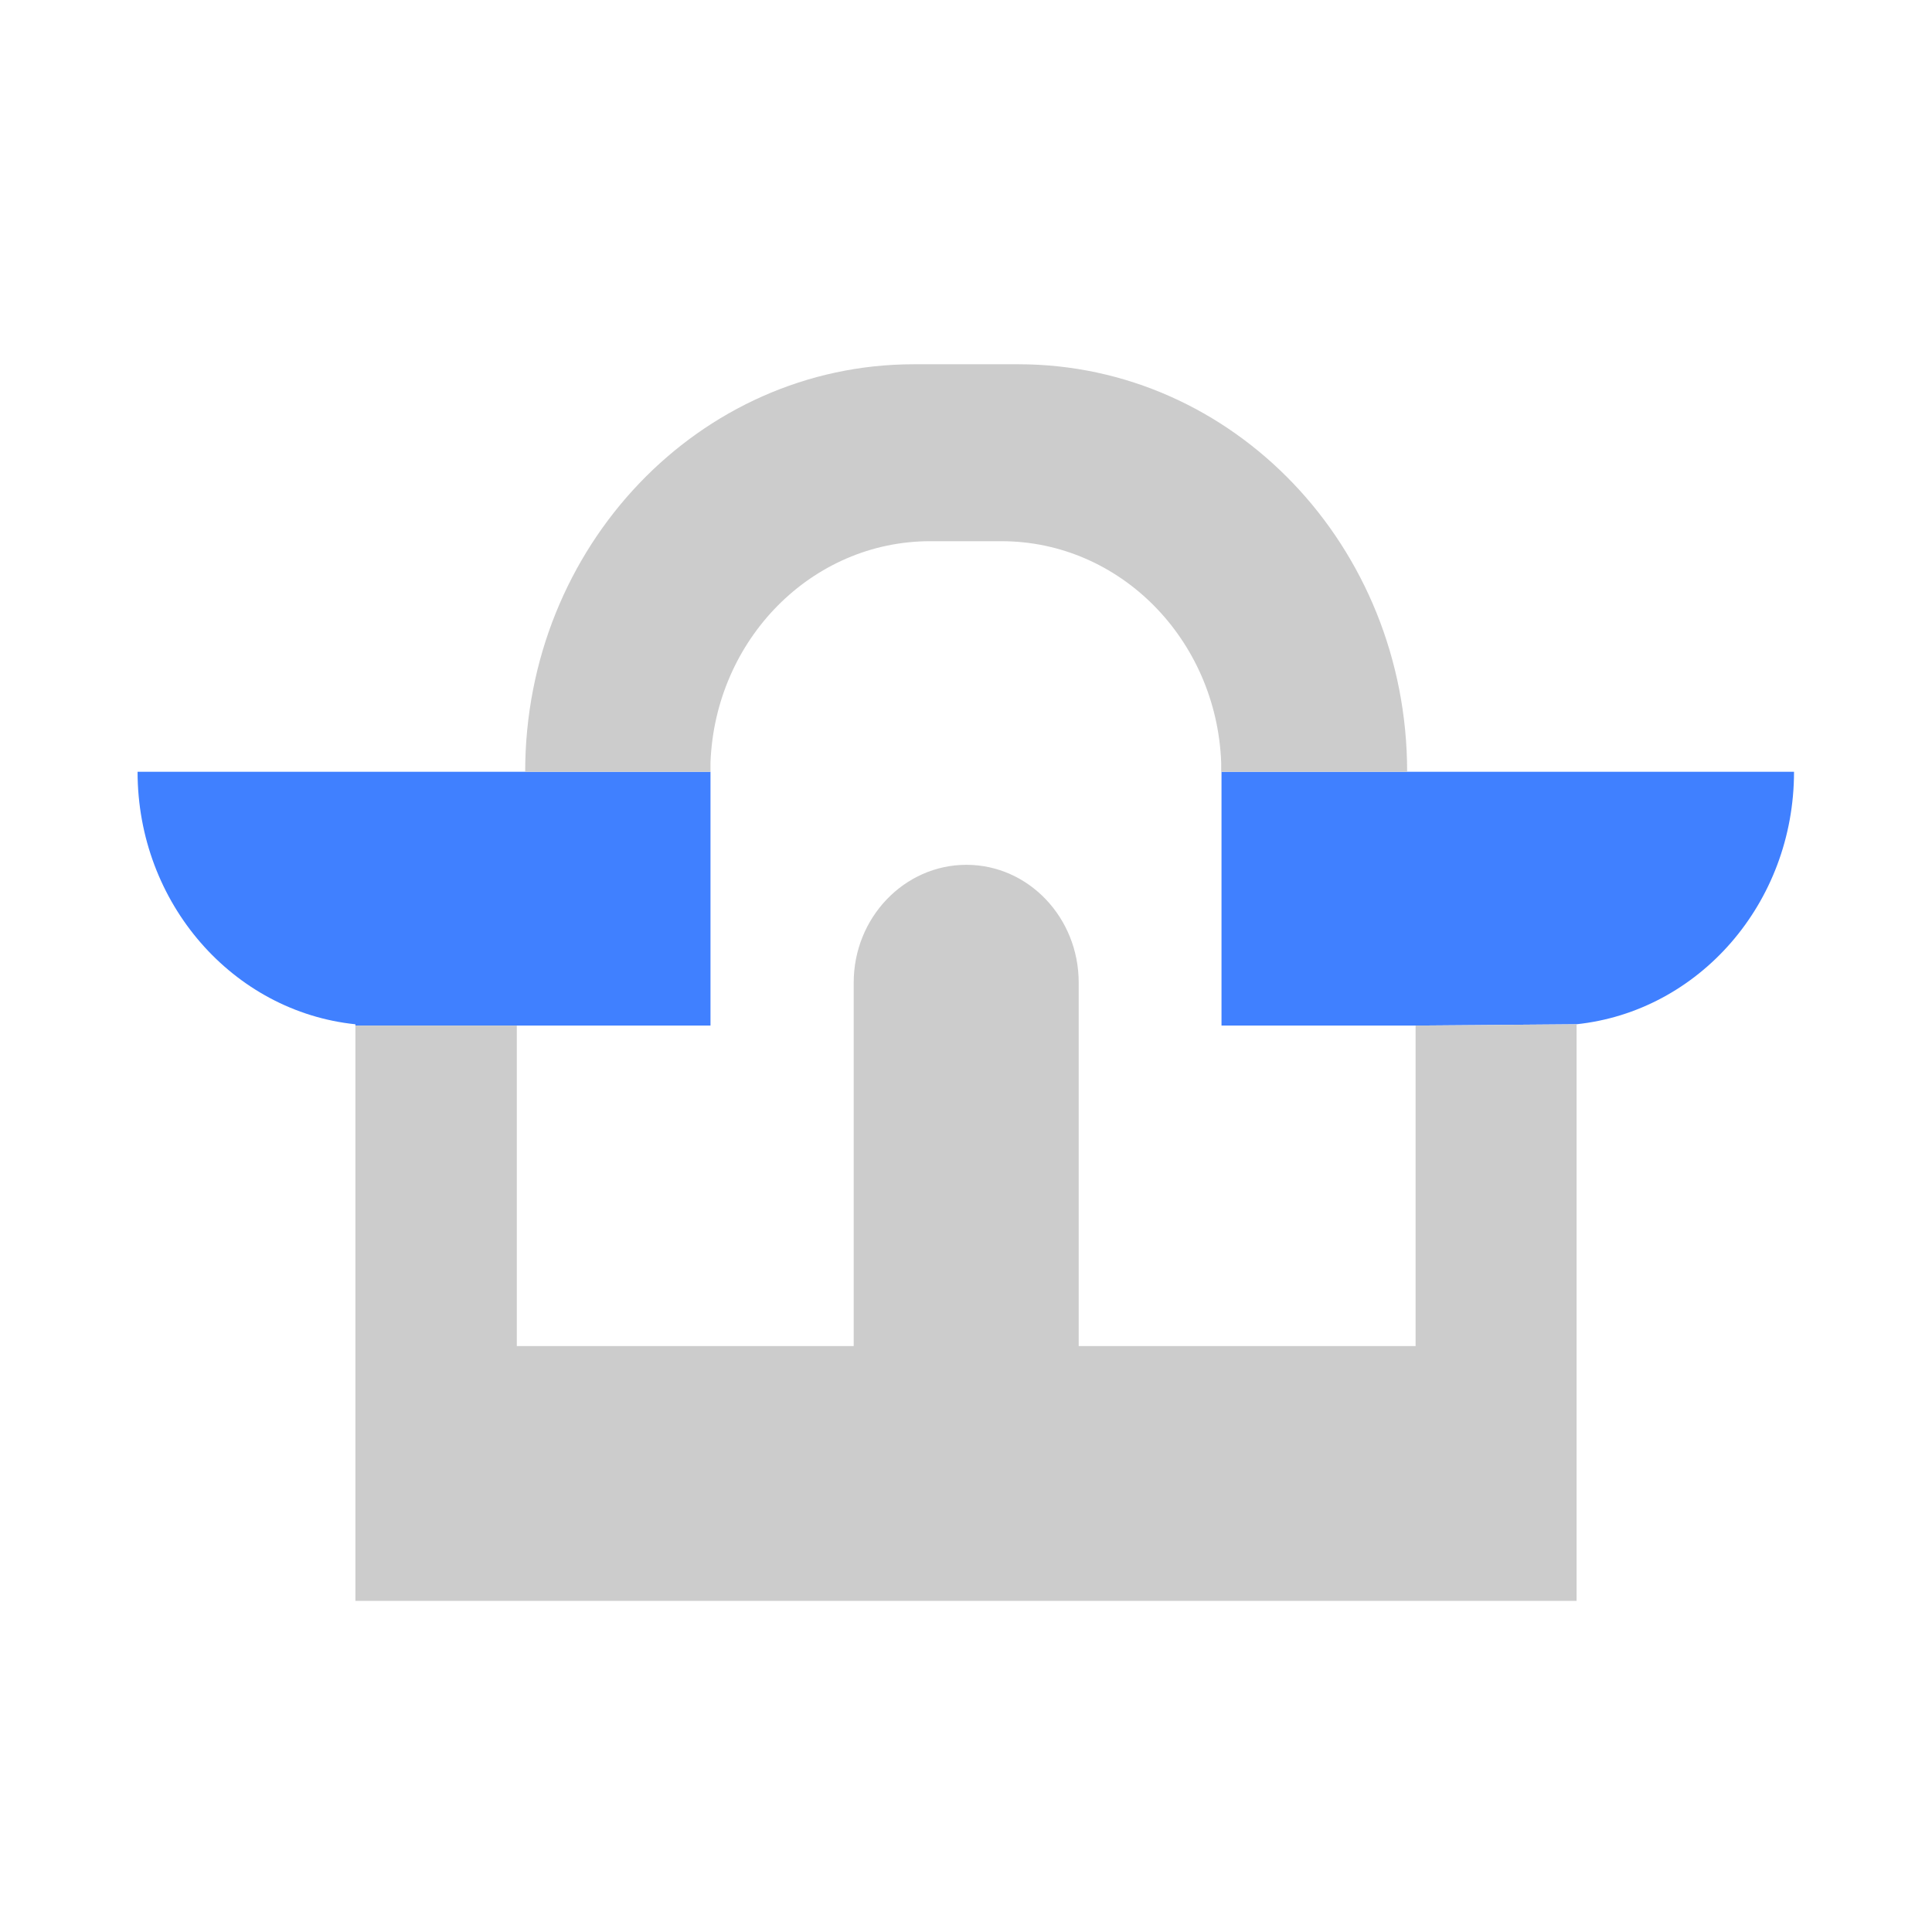
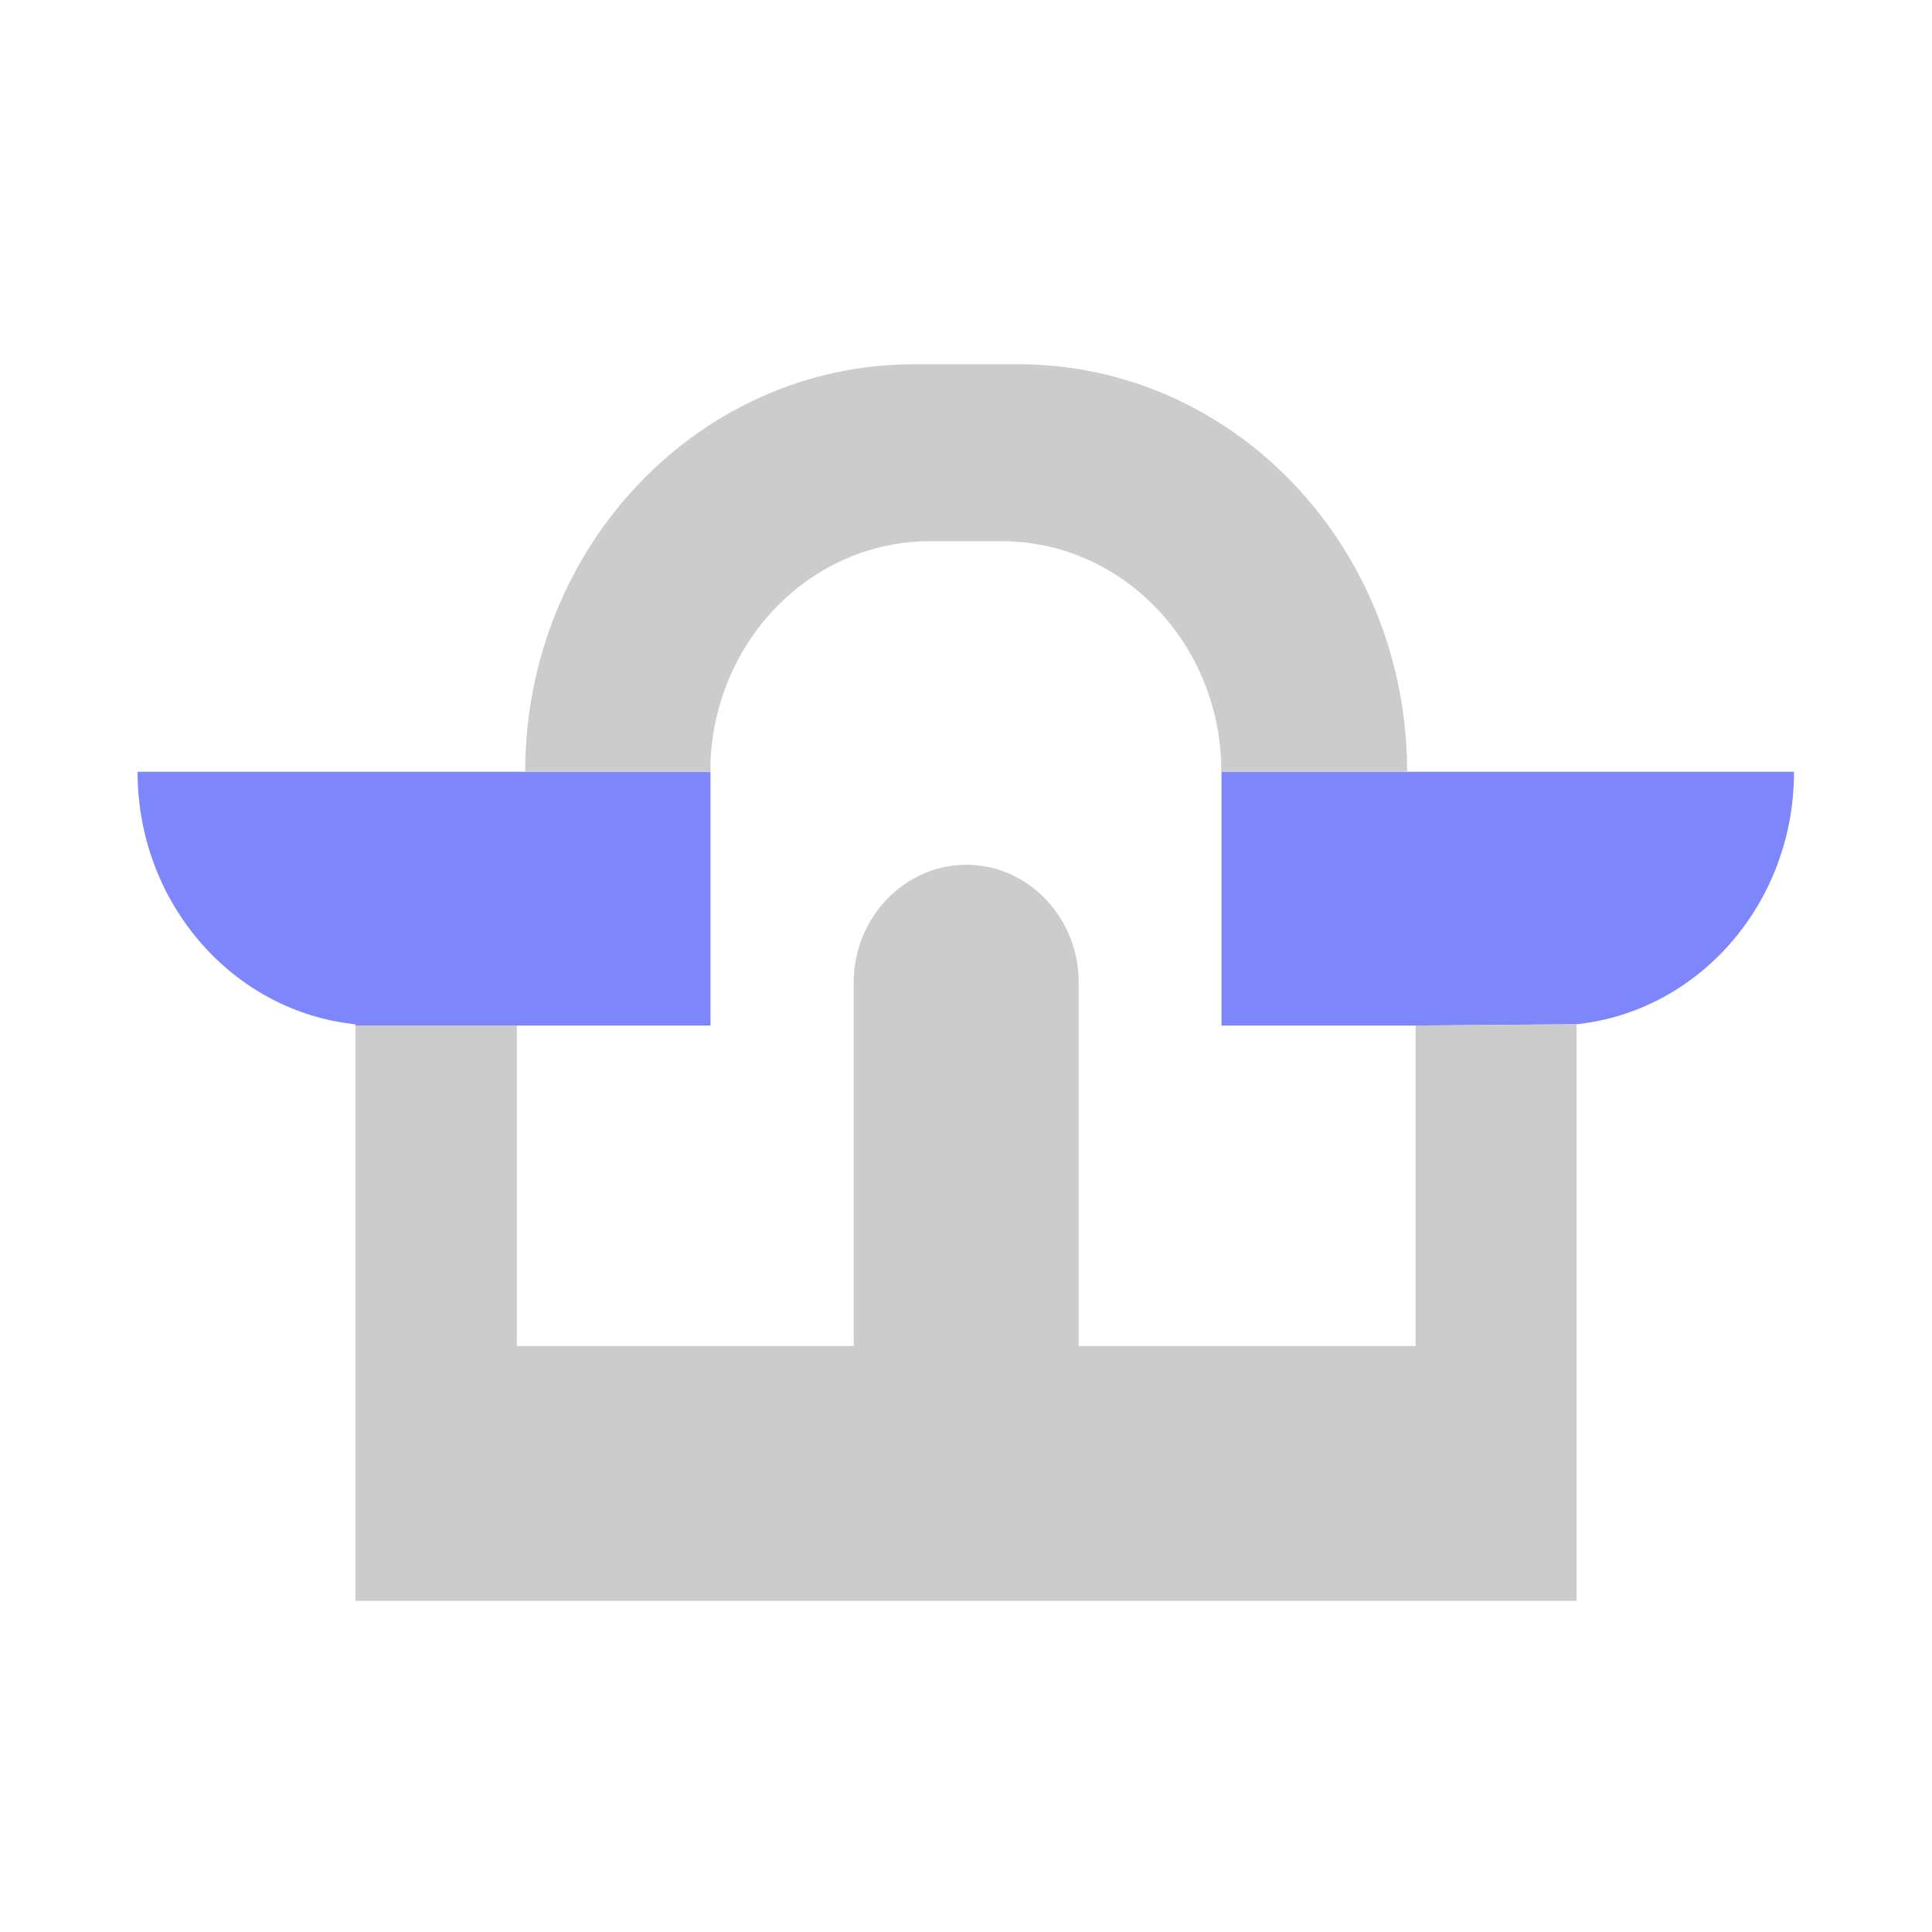
<svg xmlns="http://www.w3.org/2000/svg" id="图层_1" data-name="图层 1" viewBox="0 0 240 240">
-   <defs>
-     <style>.cls-1{fill:#ccc;}.cls-2{fill:#4080ff;}</style>
-   </defs>
-   <path class="cls-2" d="M17.09,95.87c0,16.35,11.86,29.79,27.06,31.37v.16H88.26V95.87H17.09Z" />
-   <path class="cls-2" d="M174.8,95.87H151.74V127.4H175.8l20-.16c15.2-1.58,27.06-15,27.06-31.37Z" />
-   <path class="cls-1" d="M44.15,127.4v71.47h151.7V127.24l-20,.16v39.81H134V122.06c0-8.08-6.25-14.63-13.95-14.63s-14,6.55-14,14.63v45.15H64.2V127.4Z" />
-   <path class="cls-1" d="M174.8,95.87h0c0-28-21.62-50.62-48.28-50.62h-13c-26.66,0-48.28,22.66-48.28,50.62H88.26c0-.39,0-.77,0-1.15.58-15.29,12.58-27.49,27.29-27.49h8.86c14.71,0,26.71,12.2,27.29,27.49,0,.38,0,.76,0,1.15H174.8Z" />
+   <g>
+     <path d="M17.09,95.87c0,16.35,11.86,29.79,27.06,31.37v.16H88.26V95.87H17.09Z" style="fill: #7d86fb" />
+     <path d="M174.8,95.87H151.74V127.4H175.8l20-.16c15.2-1.58,27.06-15,27.06-31.37Z" style="fill: #7d86fb" />
+     <path d="M44.15,127.4v71.47h151.7V127.24l-20,.16v39.81H134V122.06c0-8.08-6.25-14.63-13.95-14.63s-14,6.55-14,14.63v45.15H64.2V127.4Z" style="fill: #ccc" />
+     <path d="M174.8,95.87h0c0-28-21.62-50.62-48.28-50.62h-13c-26.66,0-48.28,22.66-48.28,50.62H88.26c0-.39,0-.77,0-1.15.58-15.29,12.58-27.49,27.29-27.49h8.86c14.71,0,26.71,12.2,27.29,27.49,0,.38,0,.76,0,1.15H174.8Z" style="fill: #ccc" />
+   </g>
</svg>
